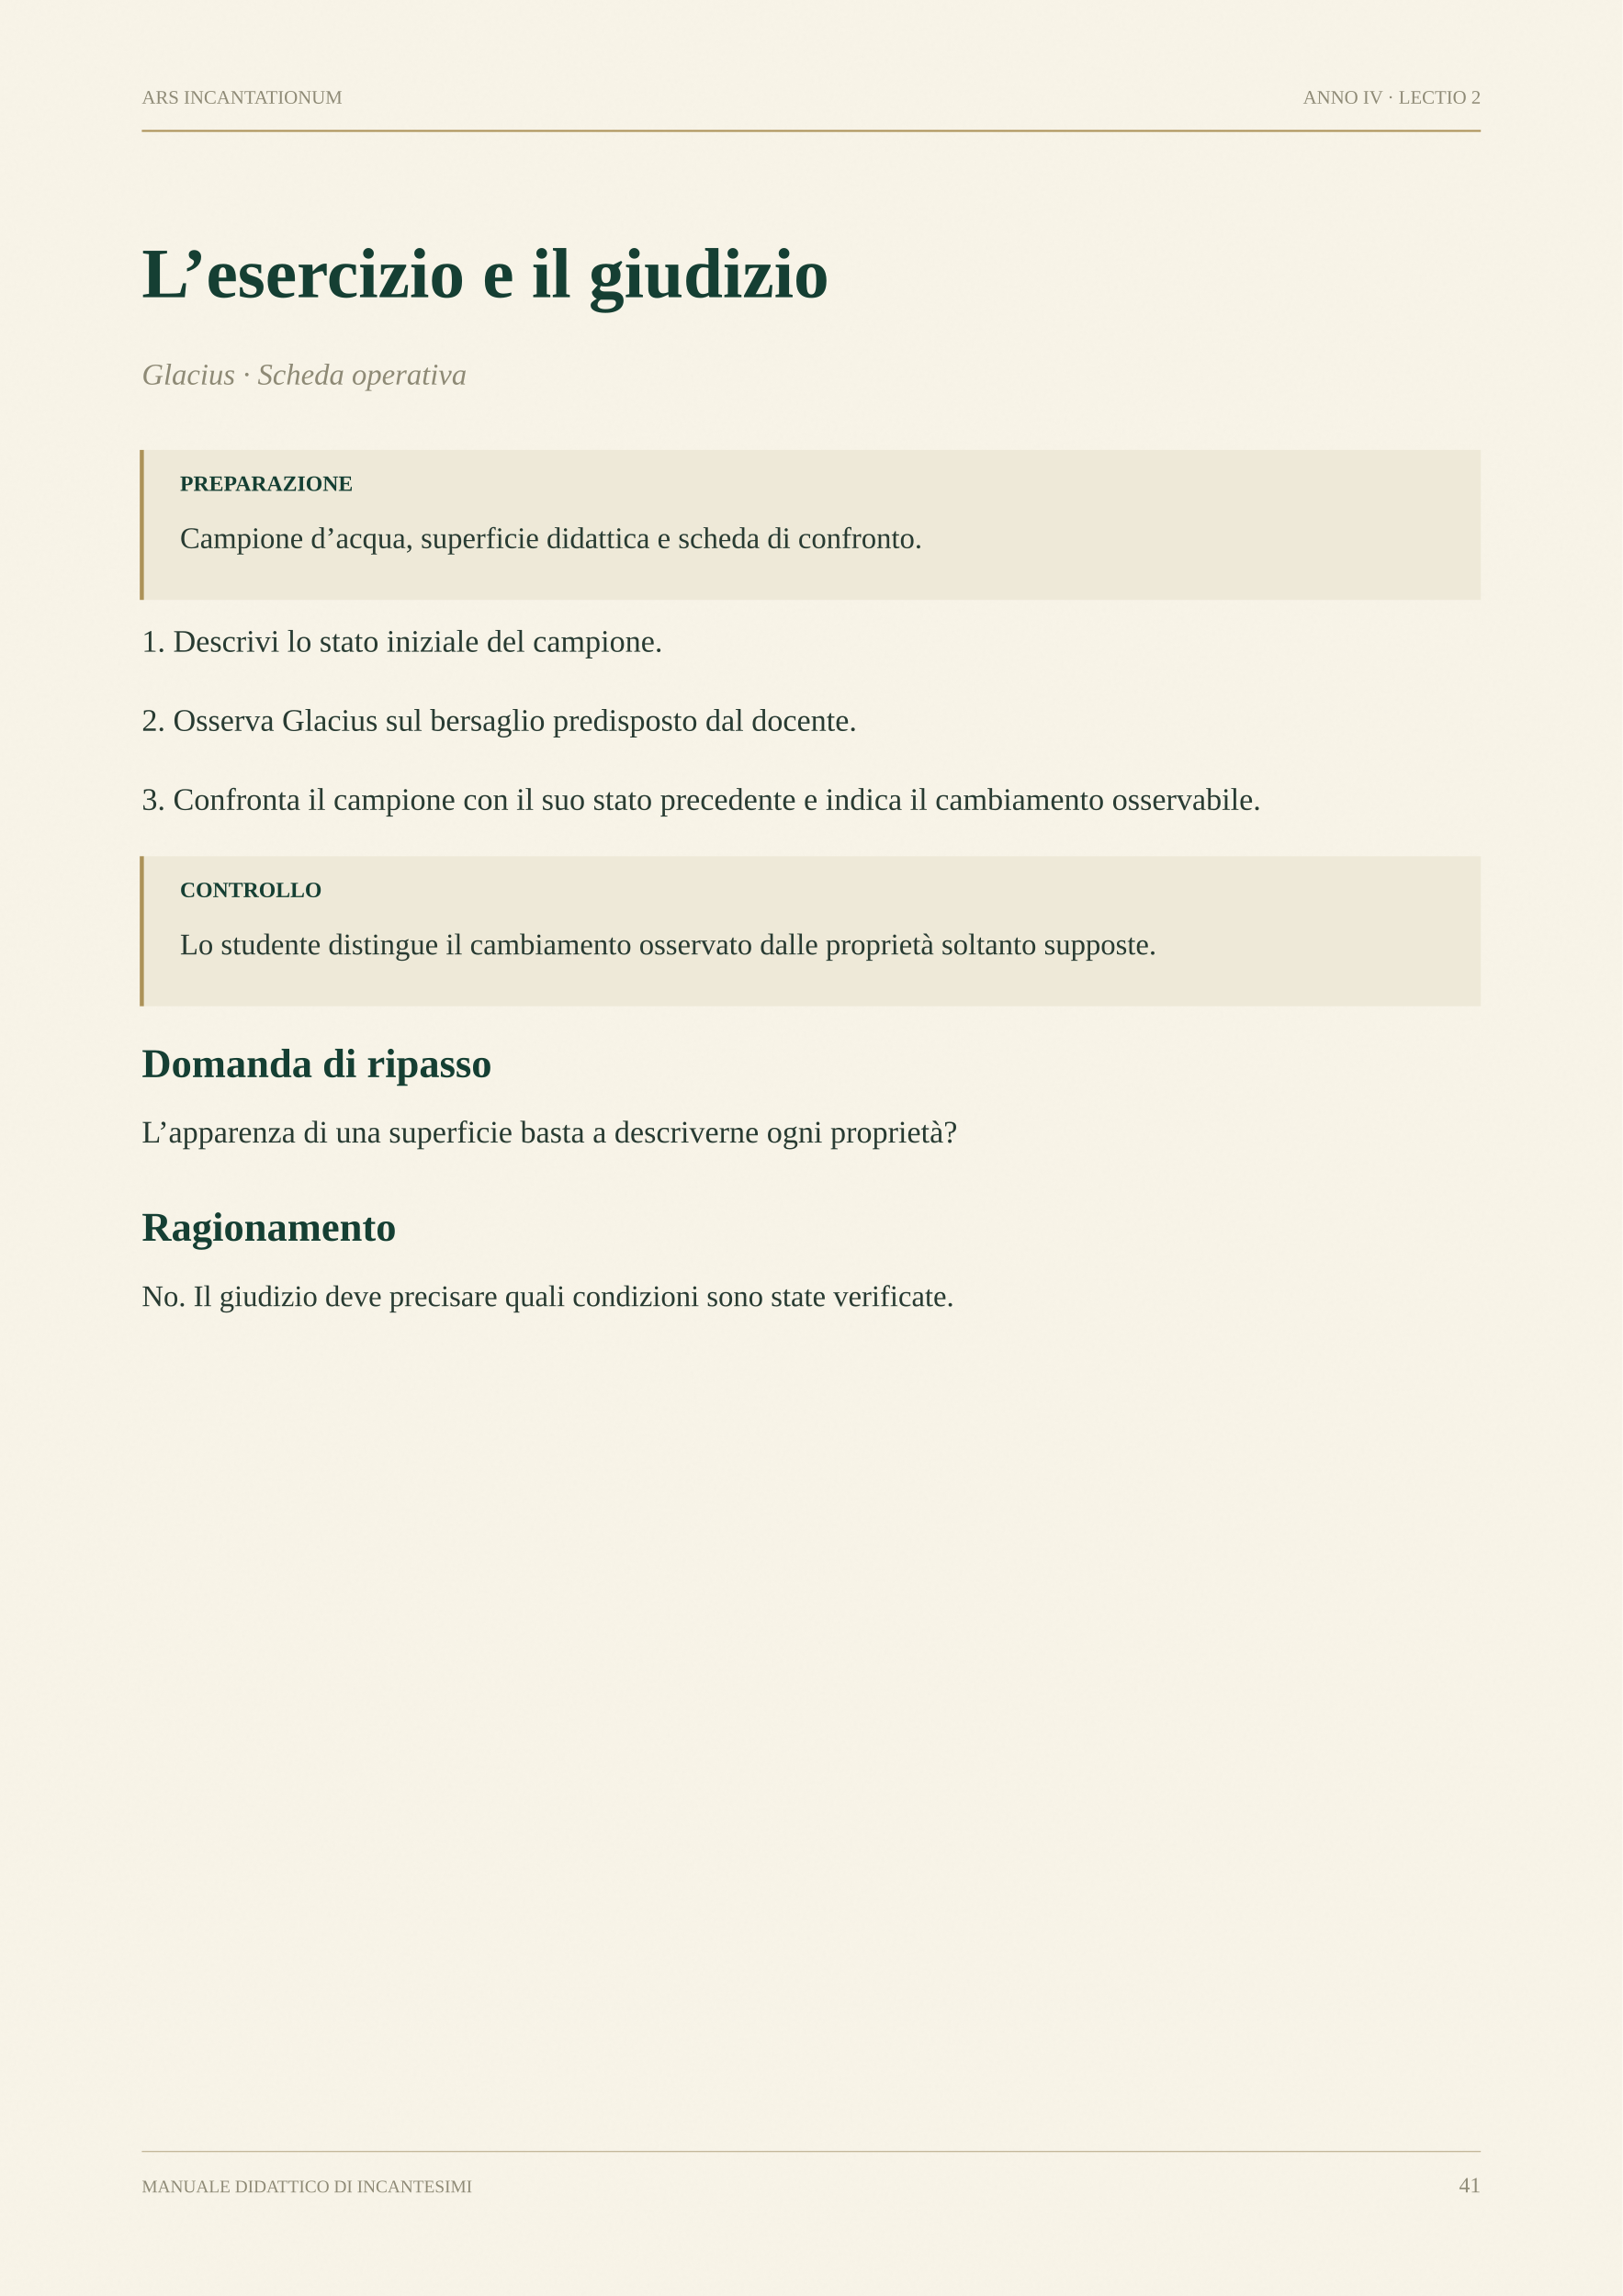
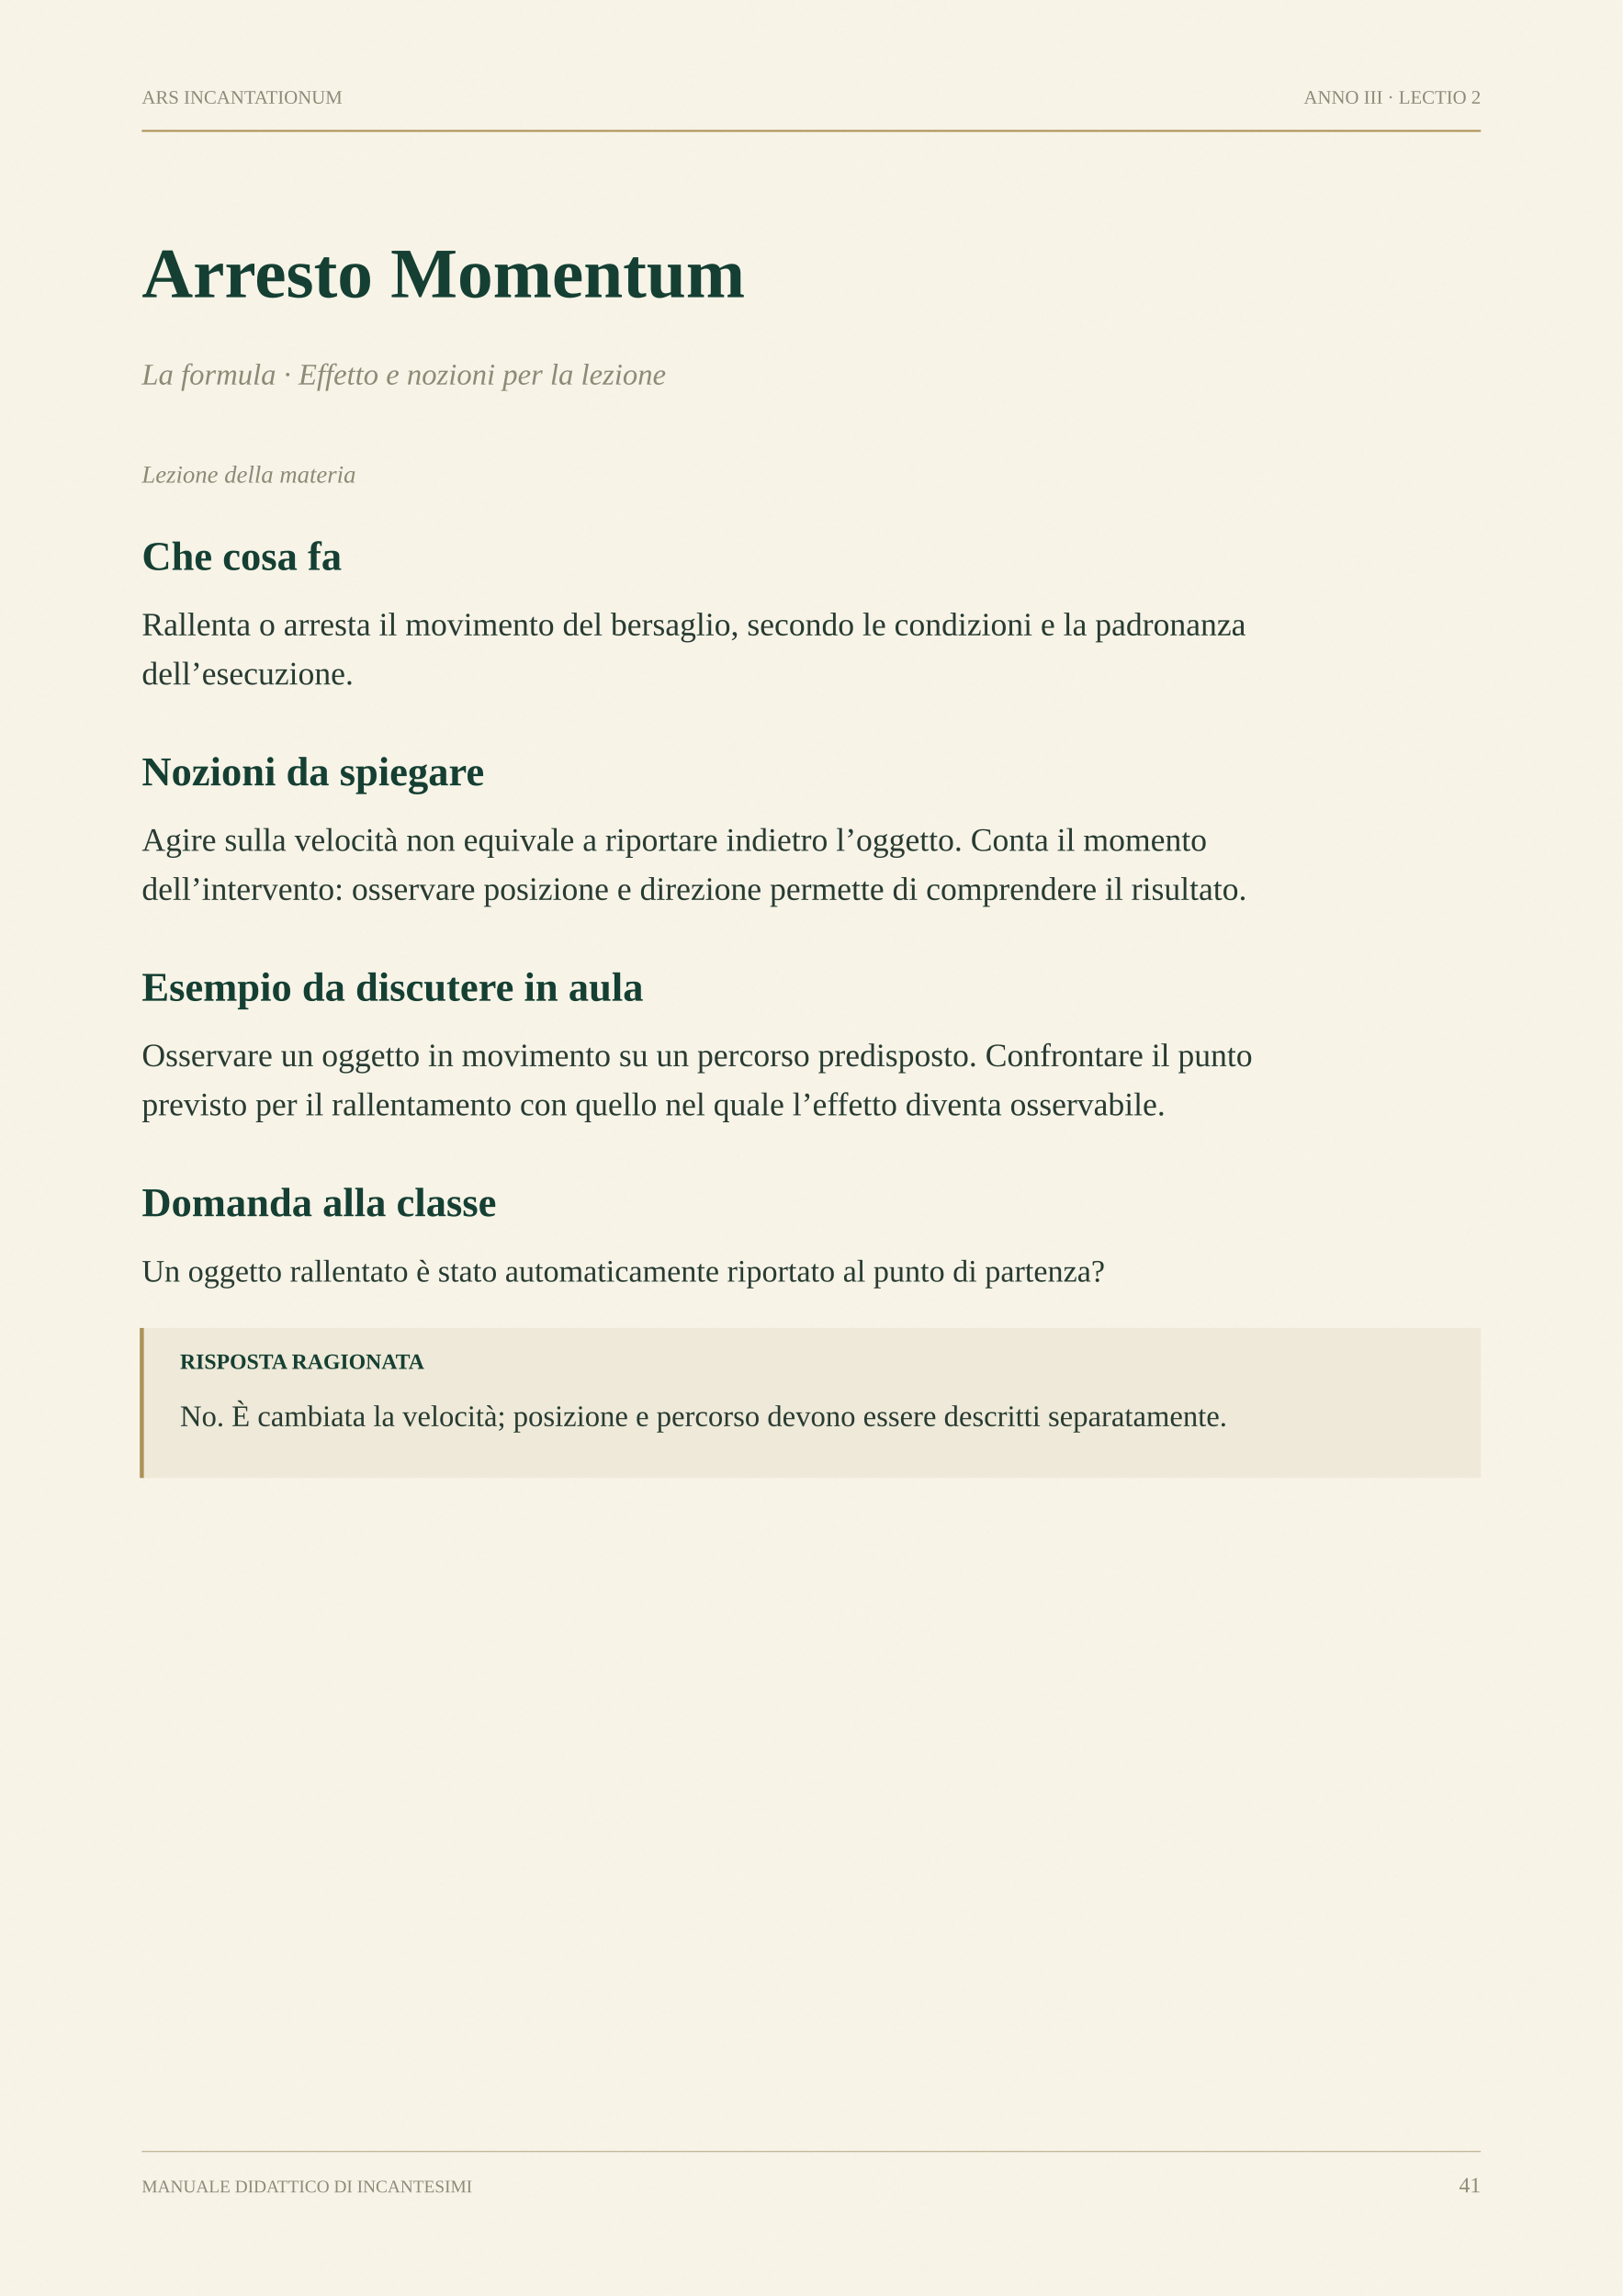
<svg xmlns="http://www.w3.org/2000/svg" width="595" height="842" viewBox="0 0 595 842">
  <defs>
    <filter id="grain">
      <feTurbulence type="fractalNoise" baseFrequency=".7" numOctaves="3" stitchTiles="stitch" />
      <feColorMatrix type="saturate" values="0" />
    </filter>
    <pattern id="paper" width="595" height="842" patternUnits="userSpaceOnUse">
      <rect width="595" height="842" filter="url(#grain)" opacity=".17" />
    </pattern>
    <linearGradient id="leather">
      <stop stop-color="#072a22" />
      <stop offset=".12" stop-color="#19483b" />
      <stop offset=".6" stop-color="#103c30" />
      <stop offset="1" stop-color="#05261e" />
    </linearGradient>
  </defs>
  <rect width="595" height="842" fill="#f8f4e8" />
  <rect width="595" height="842" fill="url(#paper)" opacity=".17" />
  <text x="52" y="38" font-family="Georgia, Times New Roman, serif" font-size="7" fill="#8e8a76">ARS INCANTATIONUM</text>
-   <text x="543" y="38" font-family="Georgia, Times New Roman, serif" font-size="7" fill="#8e8a76" text-anchor="end">ANNO IV · LECTIO 2</text>
+   <text x="543" y="38" font-family="Georgia, Times New Roman, serif" font-size="7" fill="#8e8a76" text-anchor="end">ANNO III · LECTIO 2</text>
  <path d="M52 48H543" stroke="#ac9258" stroke-width=".7" />
-   <text x="52" y="109" font-family="Georgia, Times New Roman, serif" font-size="26" fill="#153f33" font-weight="bold">L’esercizio e il giudizio</text>
-   <text x="52" y="141" font-family="Georgia, Times New Roman, serif" font-size="11" fill="#8e8a76" font-style="italic">Glacius · Scheda operativa</text>
-   <rect x="52" y="165" width="491" height="55" fill="#eee9d8" />
-   <path d="M52 165v55" stroke="#ac9258" stroke-width="1.5" />
-   <text x="66" y="180" font-family="Georgia, Times New Roman, serif" font-size="8" fill="#153f33" font-weight="bold">PREPARAZIONE</text>
-   <text x="66" y="201" font-family="Georgia, Times New Roman, serif" font-size="11" fill="#283b32">Campione d’acqua, superficie didattica e scheda di confronto.</text>
-   <text x="52" y="239" font-family="Georgia, Times New Roman, serif" font-size="11.5" fill="#283b32">1. Descrivi lo stato iniziale del campione.</text>
-   <text x="52" y="268" font-family="Georgia, Times New Roman, serif" font-size="11.5" fill="#283b32">2. Osserva Glacius sul bersaglio predisposto dal docente.</text>
-   <text x="52" y="297" font-family="Georgia, Times New Roman, serif" font-size="11.5" fill="#283b32">3. Confronta il campione con il suo stato precedente e indica il cambiamento osservabile.</text>
-   <rect x="52" y="314" width="491" height="55" fill="#eee9d8" />
-   <path d="M52 314v55" stroke="#ac9258" stroke-width="1.5" />
-   <text x="66" y="329" font-family="Georgia, Times New Roman, serif" font-size="8" fill="#153f33" font-weight="bold">CONTROLLO</text>
-   <text x="66" y="350" font-family="Georgia, Times New Roman, serif" font-size="11" fill="#283b32">Lo studente distingue il cambiamento osservato dalle proprietà soltanto supposte.</text>
-   <text x="52" y="395" font-family="Georgia, Times New Roman, serif" font-size="15" fill="#153f33" font-weight="bold">Domanda di ripasso</text>
-   <text x="52" y="419" font-family="Georgia, Times New Roman, serif" font-size="11.5" fill="#283b32">L’apparenza di una superficie basta a descriverne ogni proprietà?</text>
-   <text x="52" y="455" font-family="Georgia, Times New Roman, serif" font-size="15" fill="#153f33" font-weight="bold">Ragionamento</text>
-   <text x="52" y="479" font-family="Georgia, Times New Roman, serif" font-size="11" fill="#283b32">No. Il giudizio deve precisare quali condizioni sono state verificate.</text>
+   <text x="52" y="109" font-family="Georgia, Times New Roman, serif" font-size="26" fill="#153f33" font-weight="bold">Arresto Momentum</text>
+   <text x="52" y="141" font-family="Georgia, Times New Roman, serif" font-size="11" fill="#8e8a76" font-style="italic">La formula · Effetto e nozioni per la lezione</text>
+   <text x="52" y="177" font-family="Georgia, Times New Roman, serif" font-size="9" fill="#8e8a76" font-style="italic">Lezione della materia</text>
+   <text x="52" y="209" font-family="Georgia, Times New Roman, serif" font-size="15" fill="#153f33" font-weight="bold">Che cosa fa</text>
+   <text x="52" y="233" font-family="Georgia, Times New Roman, serif" font-size="12" fill="#283b32">Rallenta o arresta il movimento del bersaglio, secondo le condizioni e la padronanza</text>
+   <text x="52" y="251" font-family="Georgia, Times New Roman, serif" font-size="12" fill="#283b32">dell’esecuzione.</text>
+   <text x="52" y="288" font-family="Georgia, Times New Roman, serif" font-size="15" fill="#153f33" font-weight="bold">Nozioni da spiegare</text>
+   <text x="52" y="312" font-family="Georgia, Times New Roman, serif" font-size="12" fill="#283b32">Agire sulla velocità non equivale a riportare indietro l’oggetto. Conta il momento</text>
+   <text x="52" y="330" font-family="Georgia, Times New Roman, serif" font-size="12" fill="#283b32">dell’intervento: osservare posizione e direzione permette di comprendere il risultato.</text>
+   <text x="52" y="367" font-family="Georgia, Times New Roman, serif" font-size="15" fill="#153f33" font-weight="bold">Esempio da discutere in aula</text>
+   <text x="52" y="391" font-family="Georgia, Times New Roman, serif" font-size="12" fill="#283b32">Osservare un oggetto in movimento su un percorso predisposto. Confrontare il punto</text>
+   <text x="52" y="409" font-family="Georgia, Times New Roman, serif" font-size="12" fill="#283b32">previsto per il rallentamento con quello nel quale l’effetto diventa osservabile.</text>
+   <text x="52" y="446" font-family="Georgia, Times New Roman, serif" font-size="15" fill="#153f33" font-weight="bold">Domanda alla classe</text>
+   <text x="52" y="470" font-family="Georgia, Times New Roman, serif" font-size="11.5" fill="#283b32">Un oggetto rallentato è stato automaticamente riportato al punto di partenza?</text>
+   <rect x="52" y="487" width="491" height="55" fill="#eee9d8" />
+   <path d="M52 487v55" stroke="#ac9258" stroke-width="1.5" />
+   <text x="66" y="502" font-family="Georgia, Times New Roman, serif" font-size="8" fill="#153f33" font-weight="bold">RISPOSTA RAGIONATA</text>
+   <text x="66" y="523" font-family="Georgia, Times New Roman, serif" font-size="11" fill="#283b32">No. È cambiata la velocità; posizione e percorso devono essere descritti separatamente.</text>
  <path d="M52 789H543" stroke="#c3b89b" stroke-width=".45" />
  <text x="52" y="804" font-family="Georgia, Times New Roman, serif" font-size="6.5" fill="#8e8a76">MANUALE DIDATTICO DI INCANTESIMI</text>
  <text x="543" y="804" font-family="Georgia, Times New Roman, serif" font-size="8" fill="#8e8a76" text-anchor="end">41</text>
</svg>
